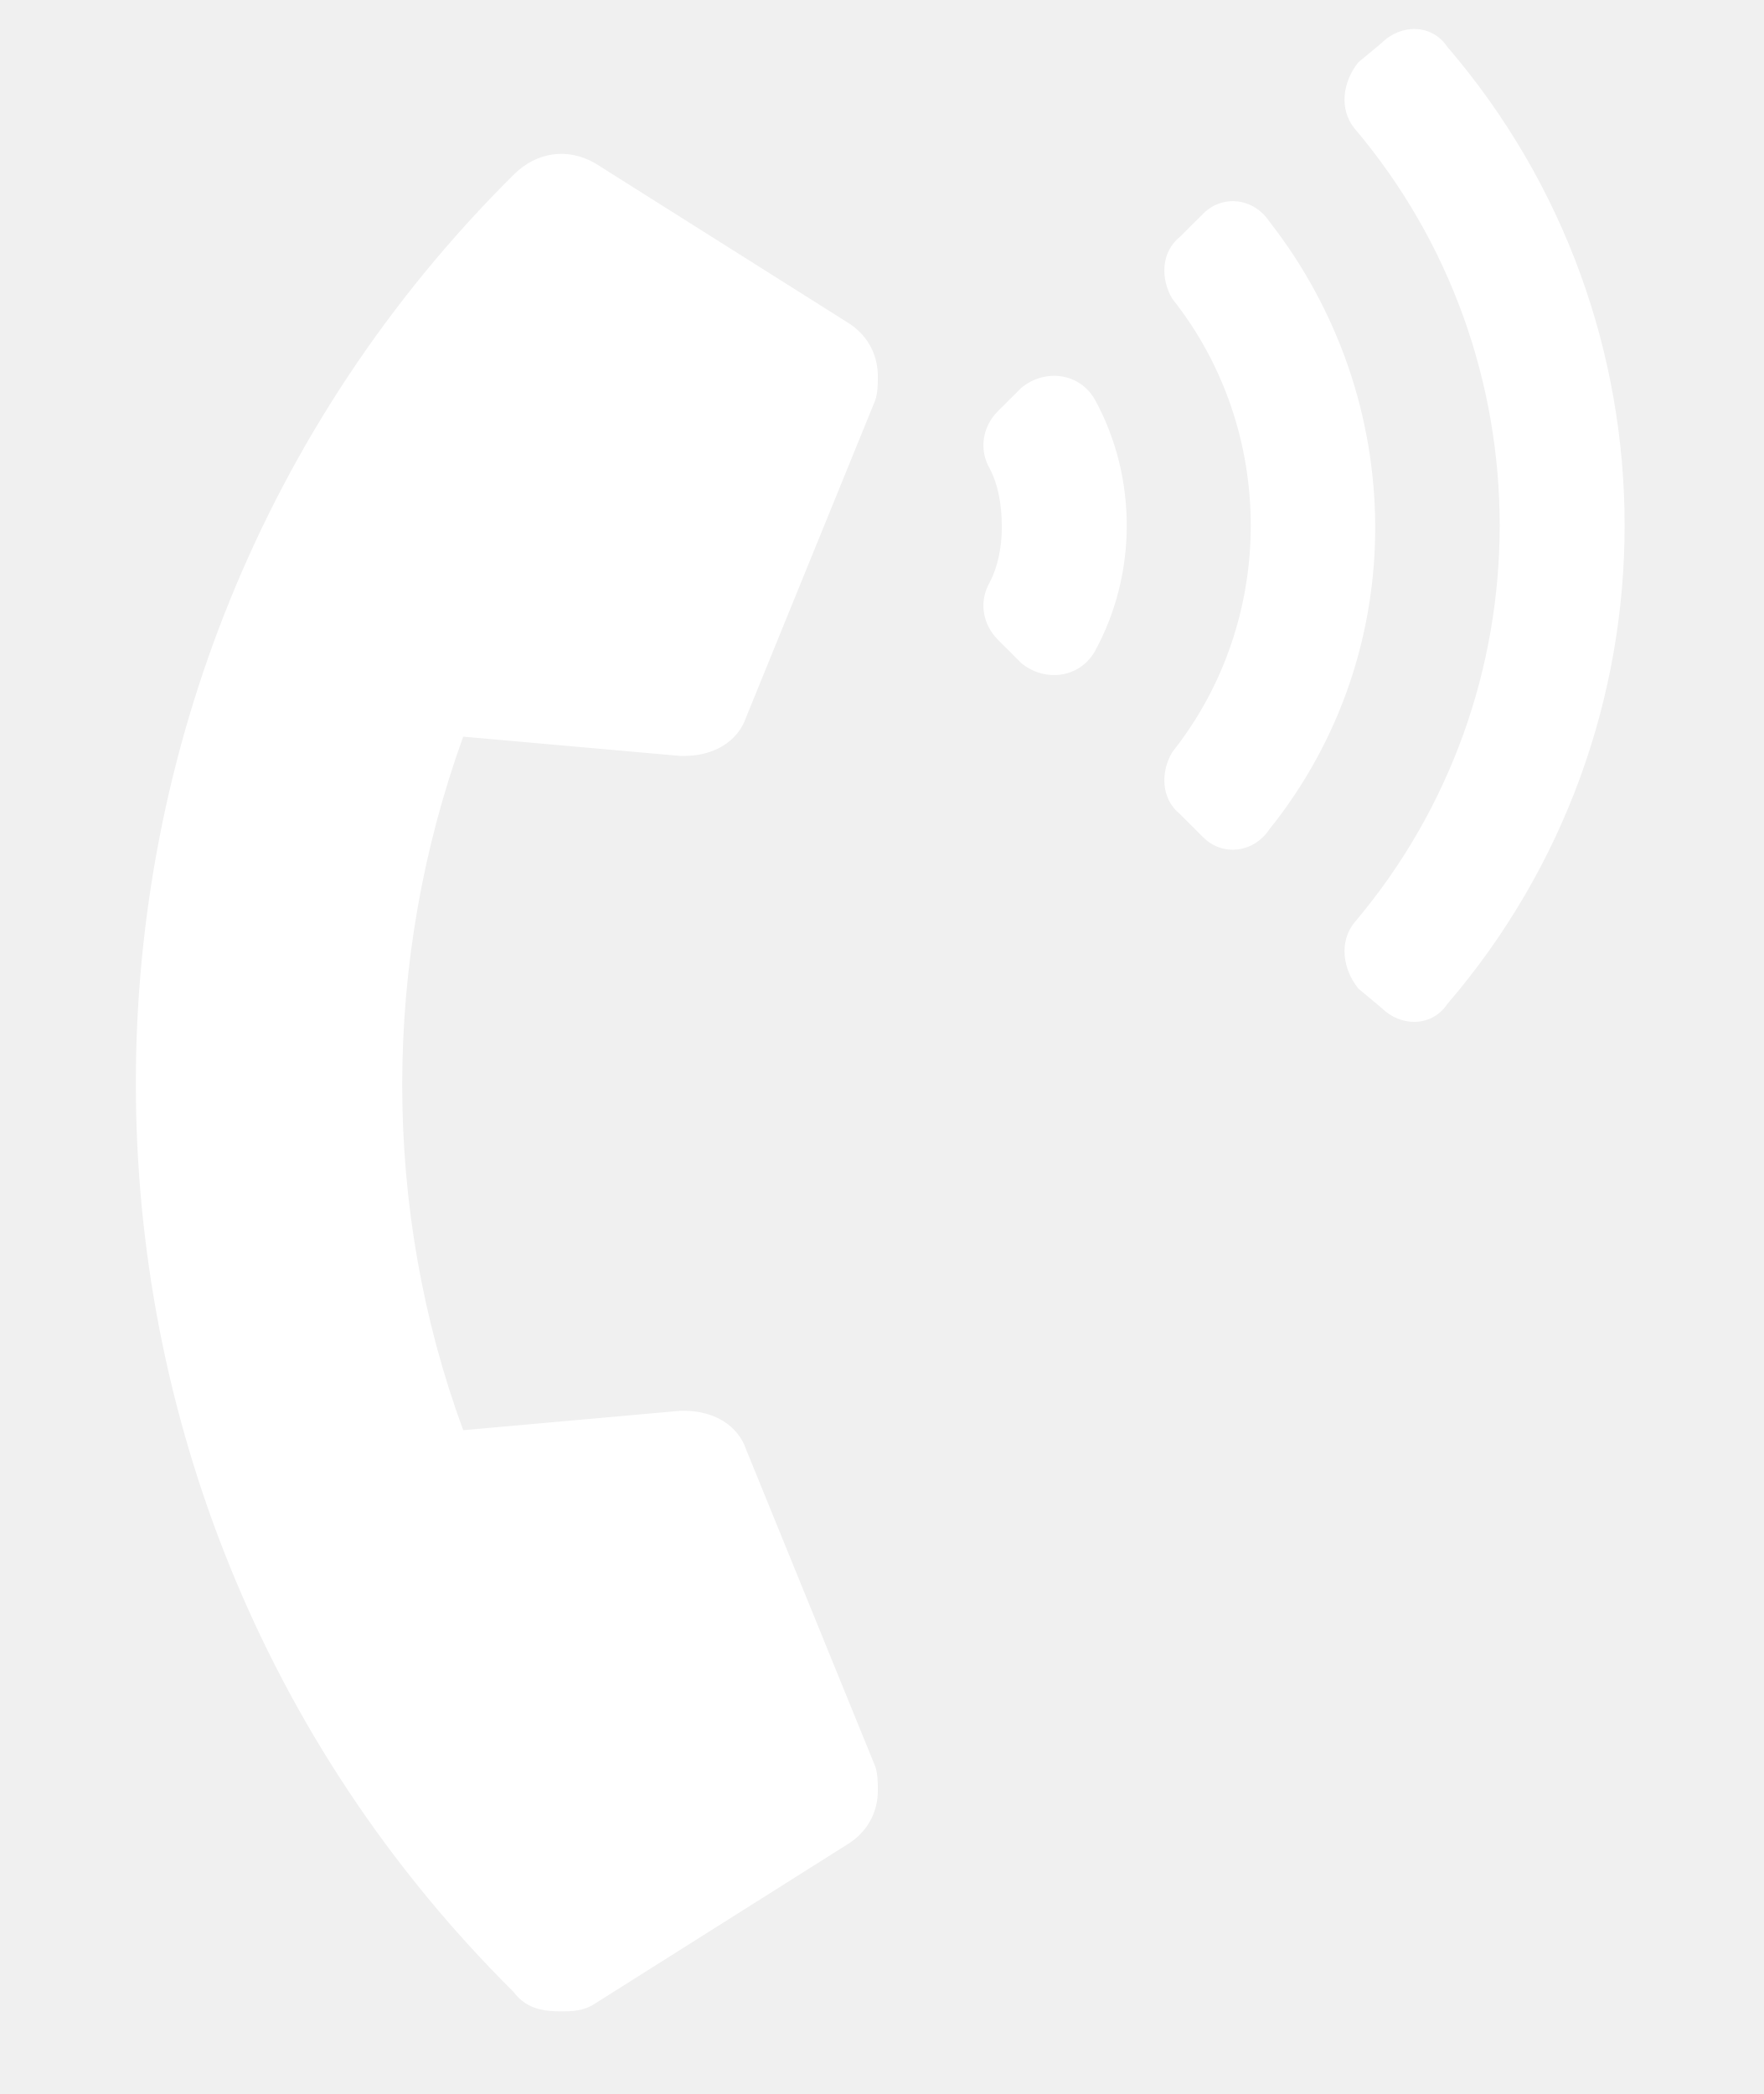
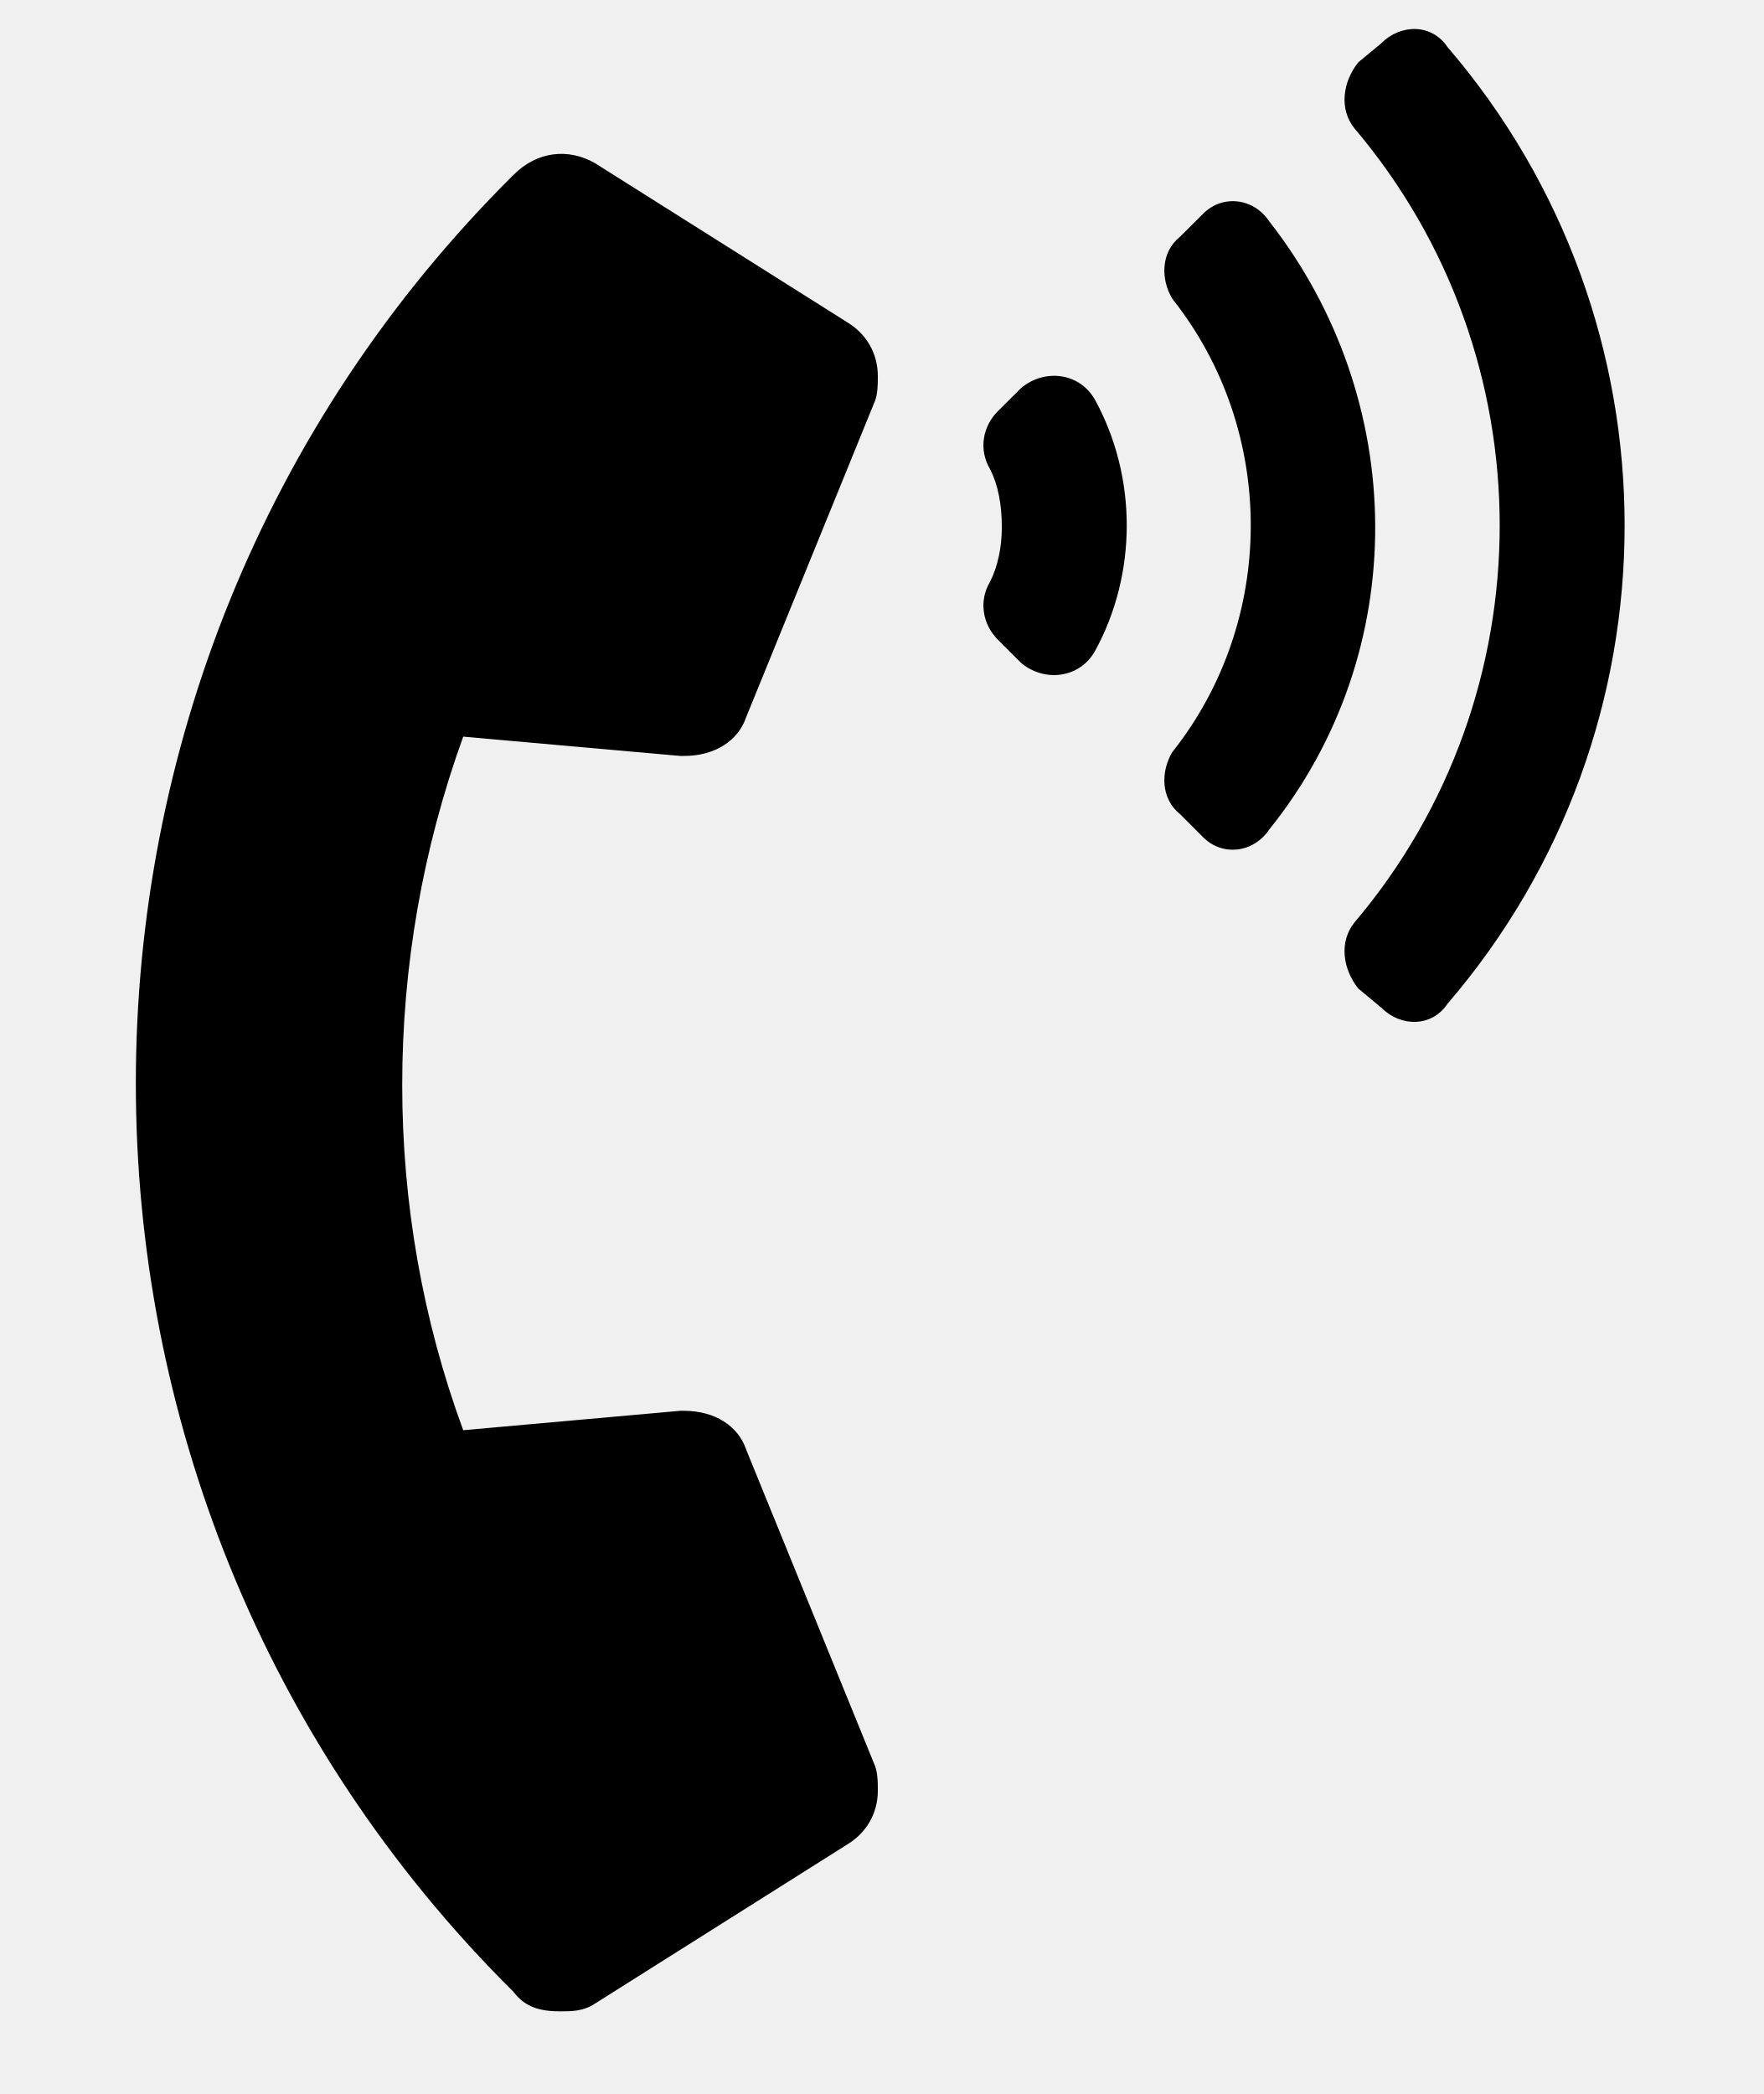
- <svg xmlns="http://www.w3.org/2000/svg" width="16" height="19" viewBox="0 0 16 19" fill="none">
-   <path d="M4.66 18.074C4.766 18.215 4.906 18.25 5.082 18.25C5.188 18.25 5.293 18.25 5.398 18.18L7.684 16.738C7.859 16.633 7.965 16.457 7.965 16.246C7.965 16.176 7.965 16.07 7.93 16L6.77 13.152C6.699 12.941 6.488 12.801 6.207 12.801H6.172L4.203 12.977C3.465 10.973 3.465 8.723 4.203 6.684L6.172 6.859H6.207C6.488 6.859 6.699 6.719 6.77 6.508L7.93 3.66C7.965 3.59 7.965 3.484 7.965 3.414C7.965 3.203 7.859 3.027 7.684 2.922L5.398 1.48C5.152 1.34 4.871 1.375 4.66 1.586C0.09 6.121 0.09 13.539 4.66 18.074ZM9.934 3.625C9.793 3.379 9.477 3.344 9.266 3.52L9.055 3.73C8.914 3.871 8.879 4.082 8.984 4.258C9.055 4.398 9.09 4.574 9.09 4.785C9.09 4.961 9.055 5.137 8.984 5.277C8.879 5.453 8.914 5.664 9.055 5.805L9.266 6.016C9.477 6.191 9.793 6.156 9.934 5.91C10.32 5.207 10.32 4.328 9.934 3.625ZM13.133 0.426C12.992 0.215 12.711 0.215 12.535 0.391L12.324 0.566C12.184 0.742 12.148 0.988 12.289 1.164C14.047 3.238 14.047 6.297 12.289 8.371C12.148 8.547 12.184 8.793 12.324 8.969L12.535 9.145C12.711 9.32 12.992 9.32 13.133 9.109C15.277 6.613 15.277 2.922 13.133 0.426ZM11.516 2.008C11.375 1.797 11.094 1.762 10.918 1.938L10.707 2.148C10.531 2.289 10.531 2.535 10.637 2.711C11.586 3.906 11.586 5.629 10.637 6.824C10.531 7 10.531 7.246 10.707 7.387L10.918 7.598C11.094 7.773 11.375 7.738 11.516 7.527C12.816 5.91 12.781 3.625 11.516 2.008Z" fill="white" />
+ <svg xmlns="http://www.w3.org/2000/svg" width="16" height="19" viewBox="0 0 16 19">
+   <path d="M4.66 18.074C4.766 18.215 4.906 18.25 5.082 18.25C5.188 18.25 5.293 18.25 5.398 18.18L7.684 16.738C7.859 16.633 7.965 16.457 7.965 16.246C7.965 16.176 7.965 16.07 7.93 16L6.77 13.152C6.699 12.941 6.488 12.801 6.207 12.801H6.172L4.203 12.977C3.465 10.973 3.465 8.723 4.203 6.684L6.172 6.859H6.207C6.488 6.859 6.699 6.719 6.77 6.508L7.93 3.66C7.965 3.59 7.965 3.484 7.965 3.414C7.965 3.203 7.859 3.027 7.684 2.922L5.398 1.48C5.152 1.34 4.871 1.375 4.66 1.586C0.09 6.121 0.09 13.539 4.66 18.074ZM9.934 3.625C9.793 3.379 9.477 3.344 9.266 3.52L9.055 3.73C8.914 3.871 8.879 4.082 8.984 4.258C9.055 4.398 9.09 4.574 9.09 4.785C9.09 4.961 9.055 5.137 8.984 5.277C8.879 5.453 8.914 5.664 9.055 5.805L9.266 6.016C9.477 6.191 9.793 6.156 9.934 5.91C10.32 5.207 10.32 4.328 9.934 3.625ZM13.133 0.426C12.992 0.215 12.711 0.215 12.535 0.391L12.324 0.566C12.184 0.742 12.148 0.988 12.289 1.164C14.047 3.238 14.047 6.297 12.289 8.371C12.148 8.547 12.184 8.793 12.324 8.969L12.535 9.145C12.711 9.32 12.992 9.32 13.133 9.109C15.277 6.613 15.277 2.922 13.133 0.426ZM11.516 2.008C11.375 1.797 11.094 1.762 10.918 1.938L10.707 2.148C10.531 2.289 10.531 2.535 10.637 2.711C11.586 3.906 11.586 5.629 10.637 6.824C10.531 7 10.531 7.246 10.707 7.387L10.918 7.598C11.094 7.773 11.375 7.738 11.516 7.527C12.816 5.91 12.781 3.625 11.516 2.008Z" />
</svg>
